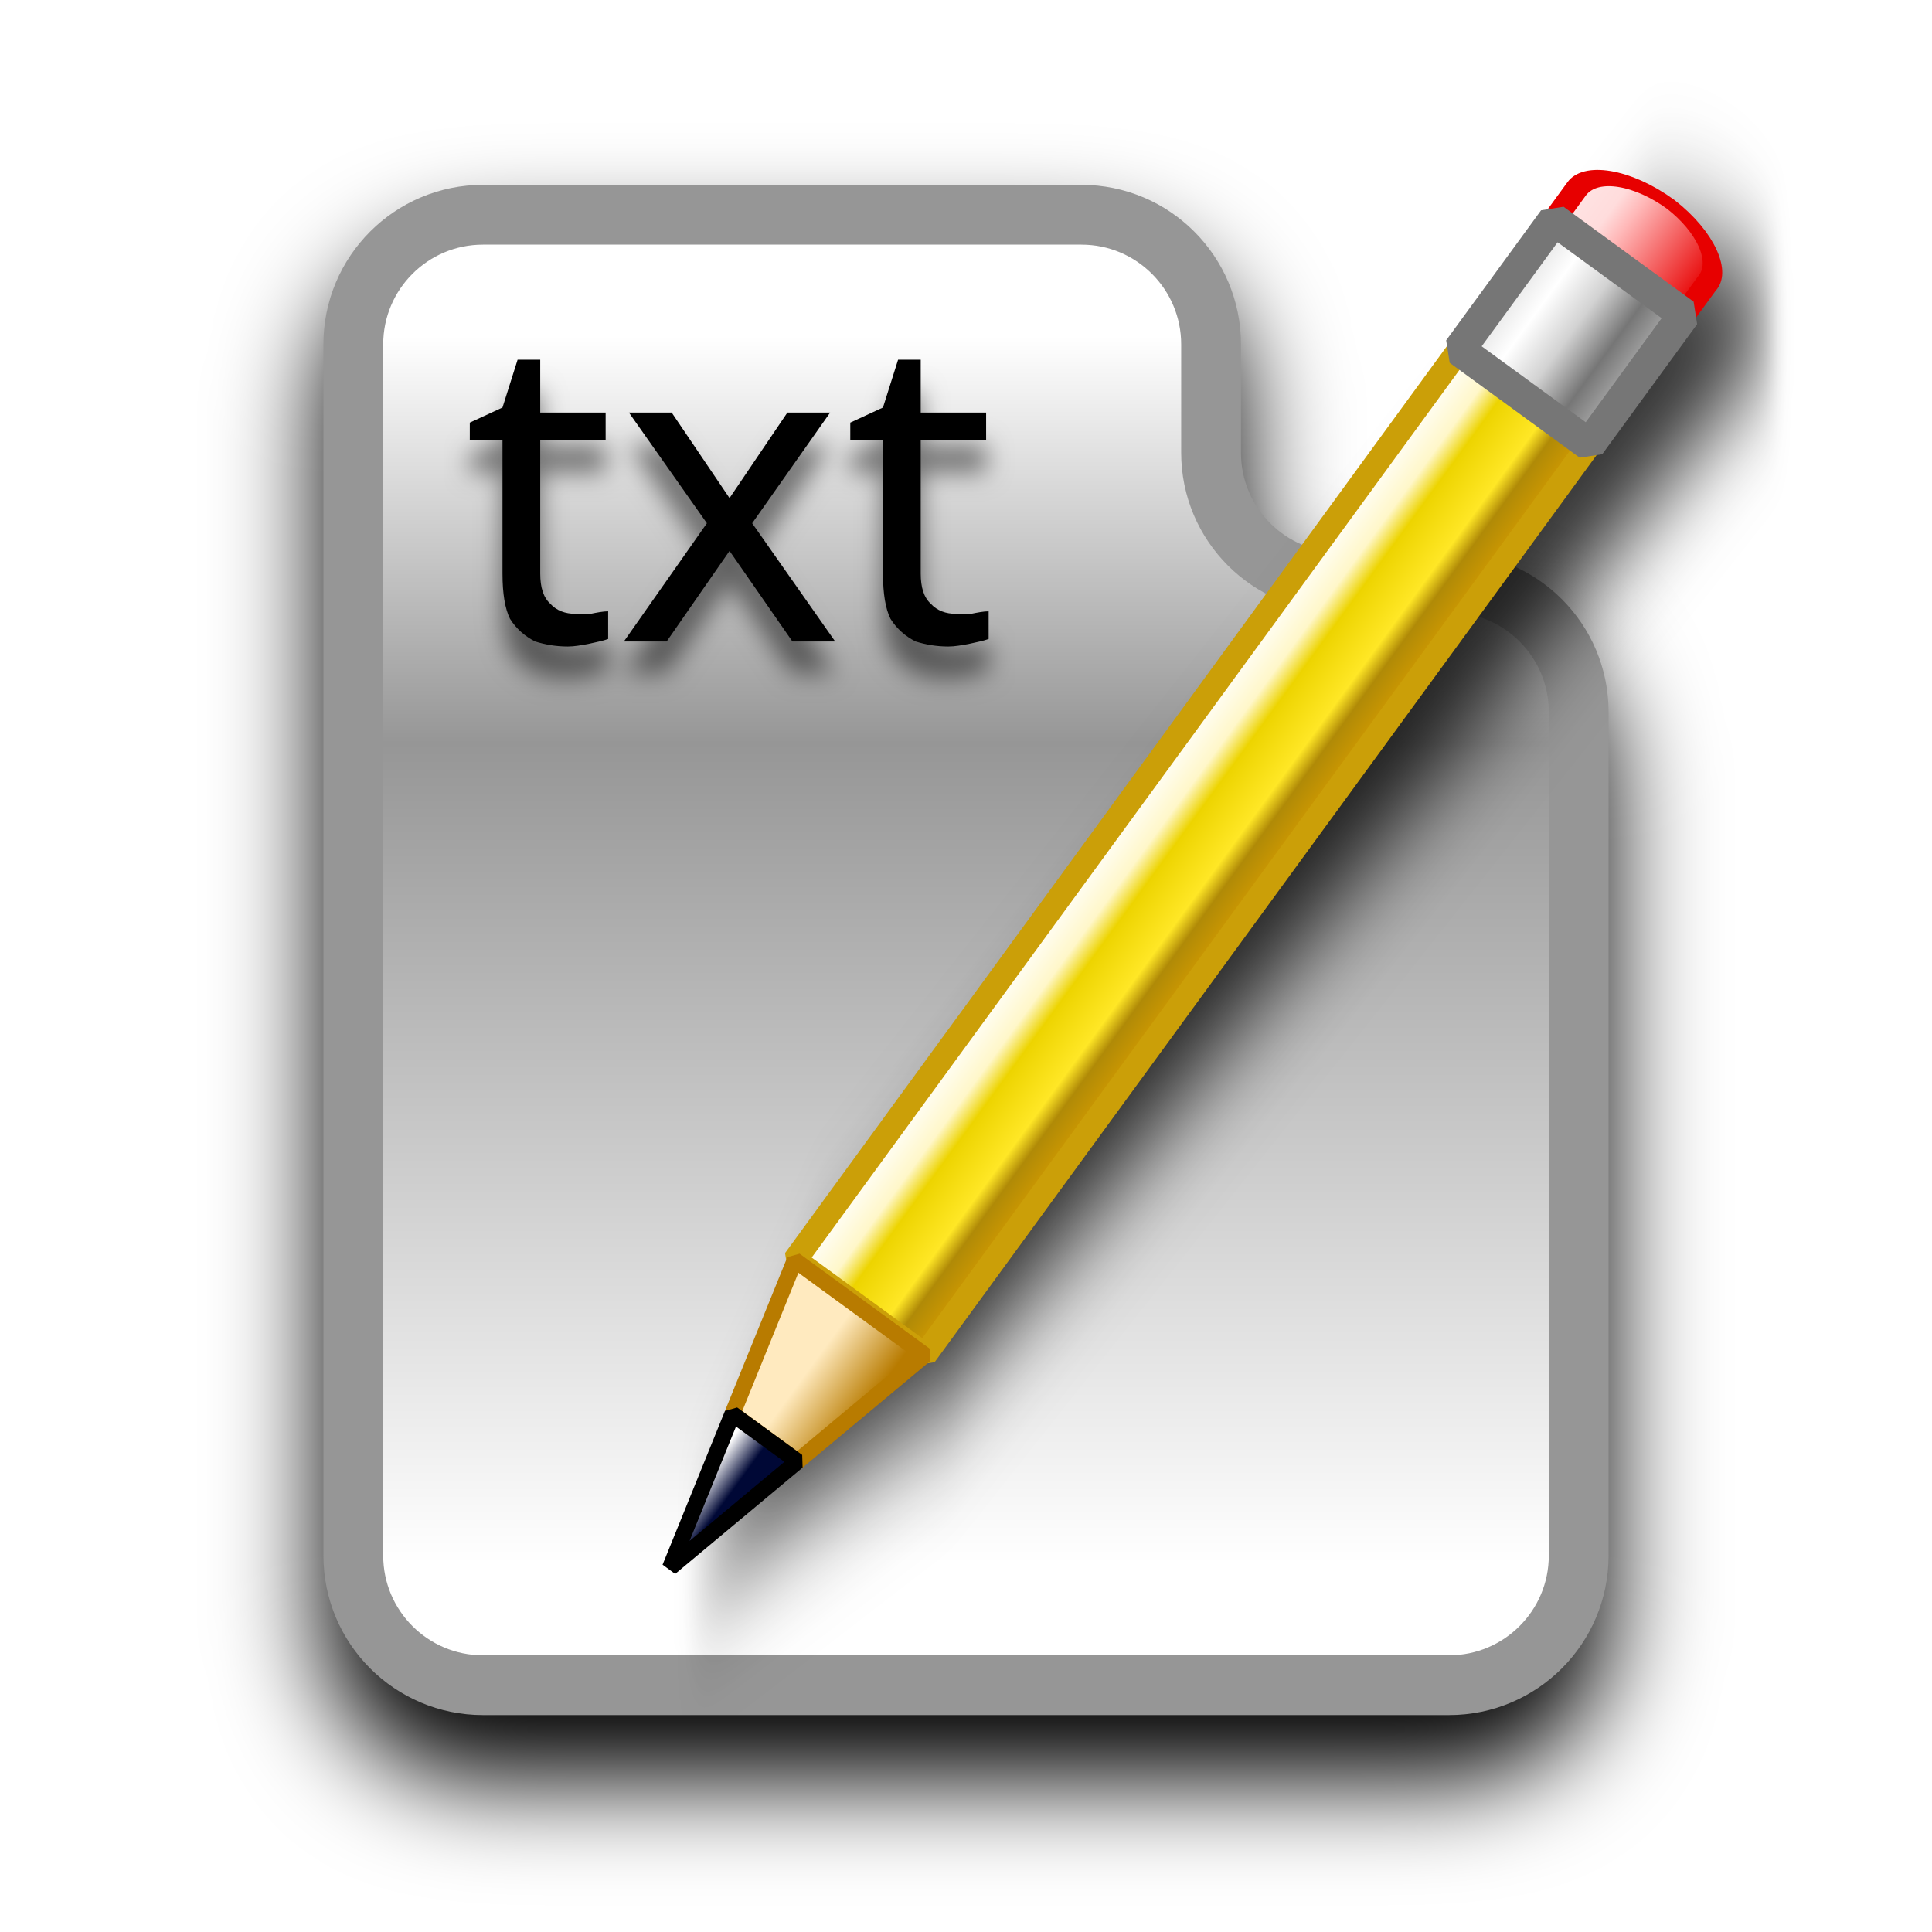
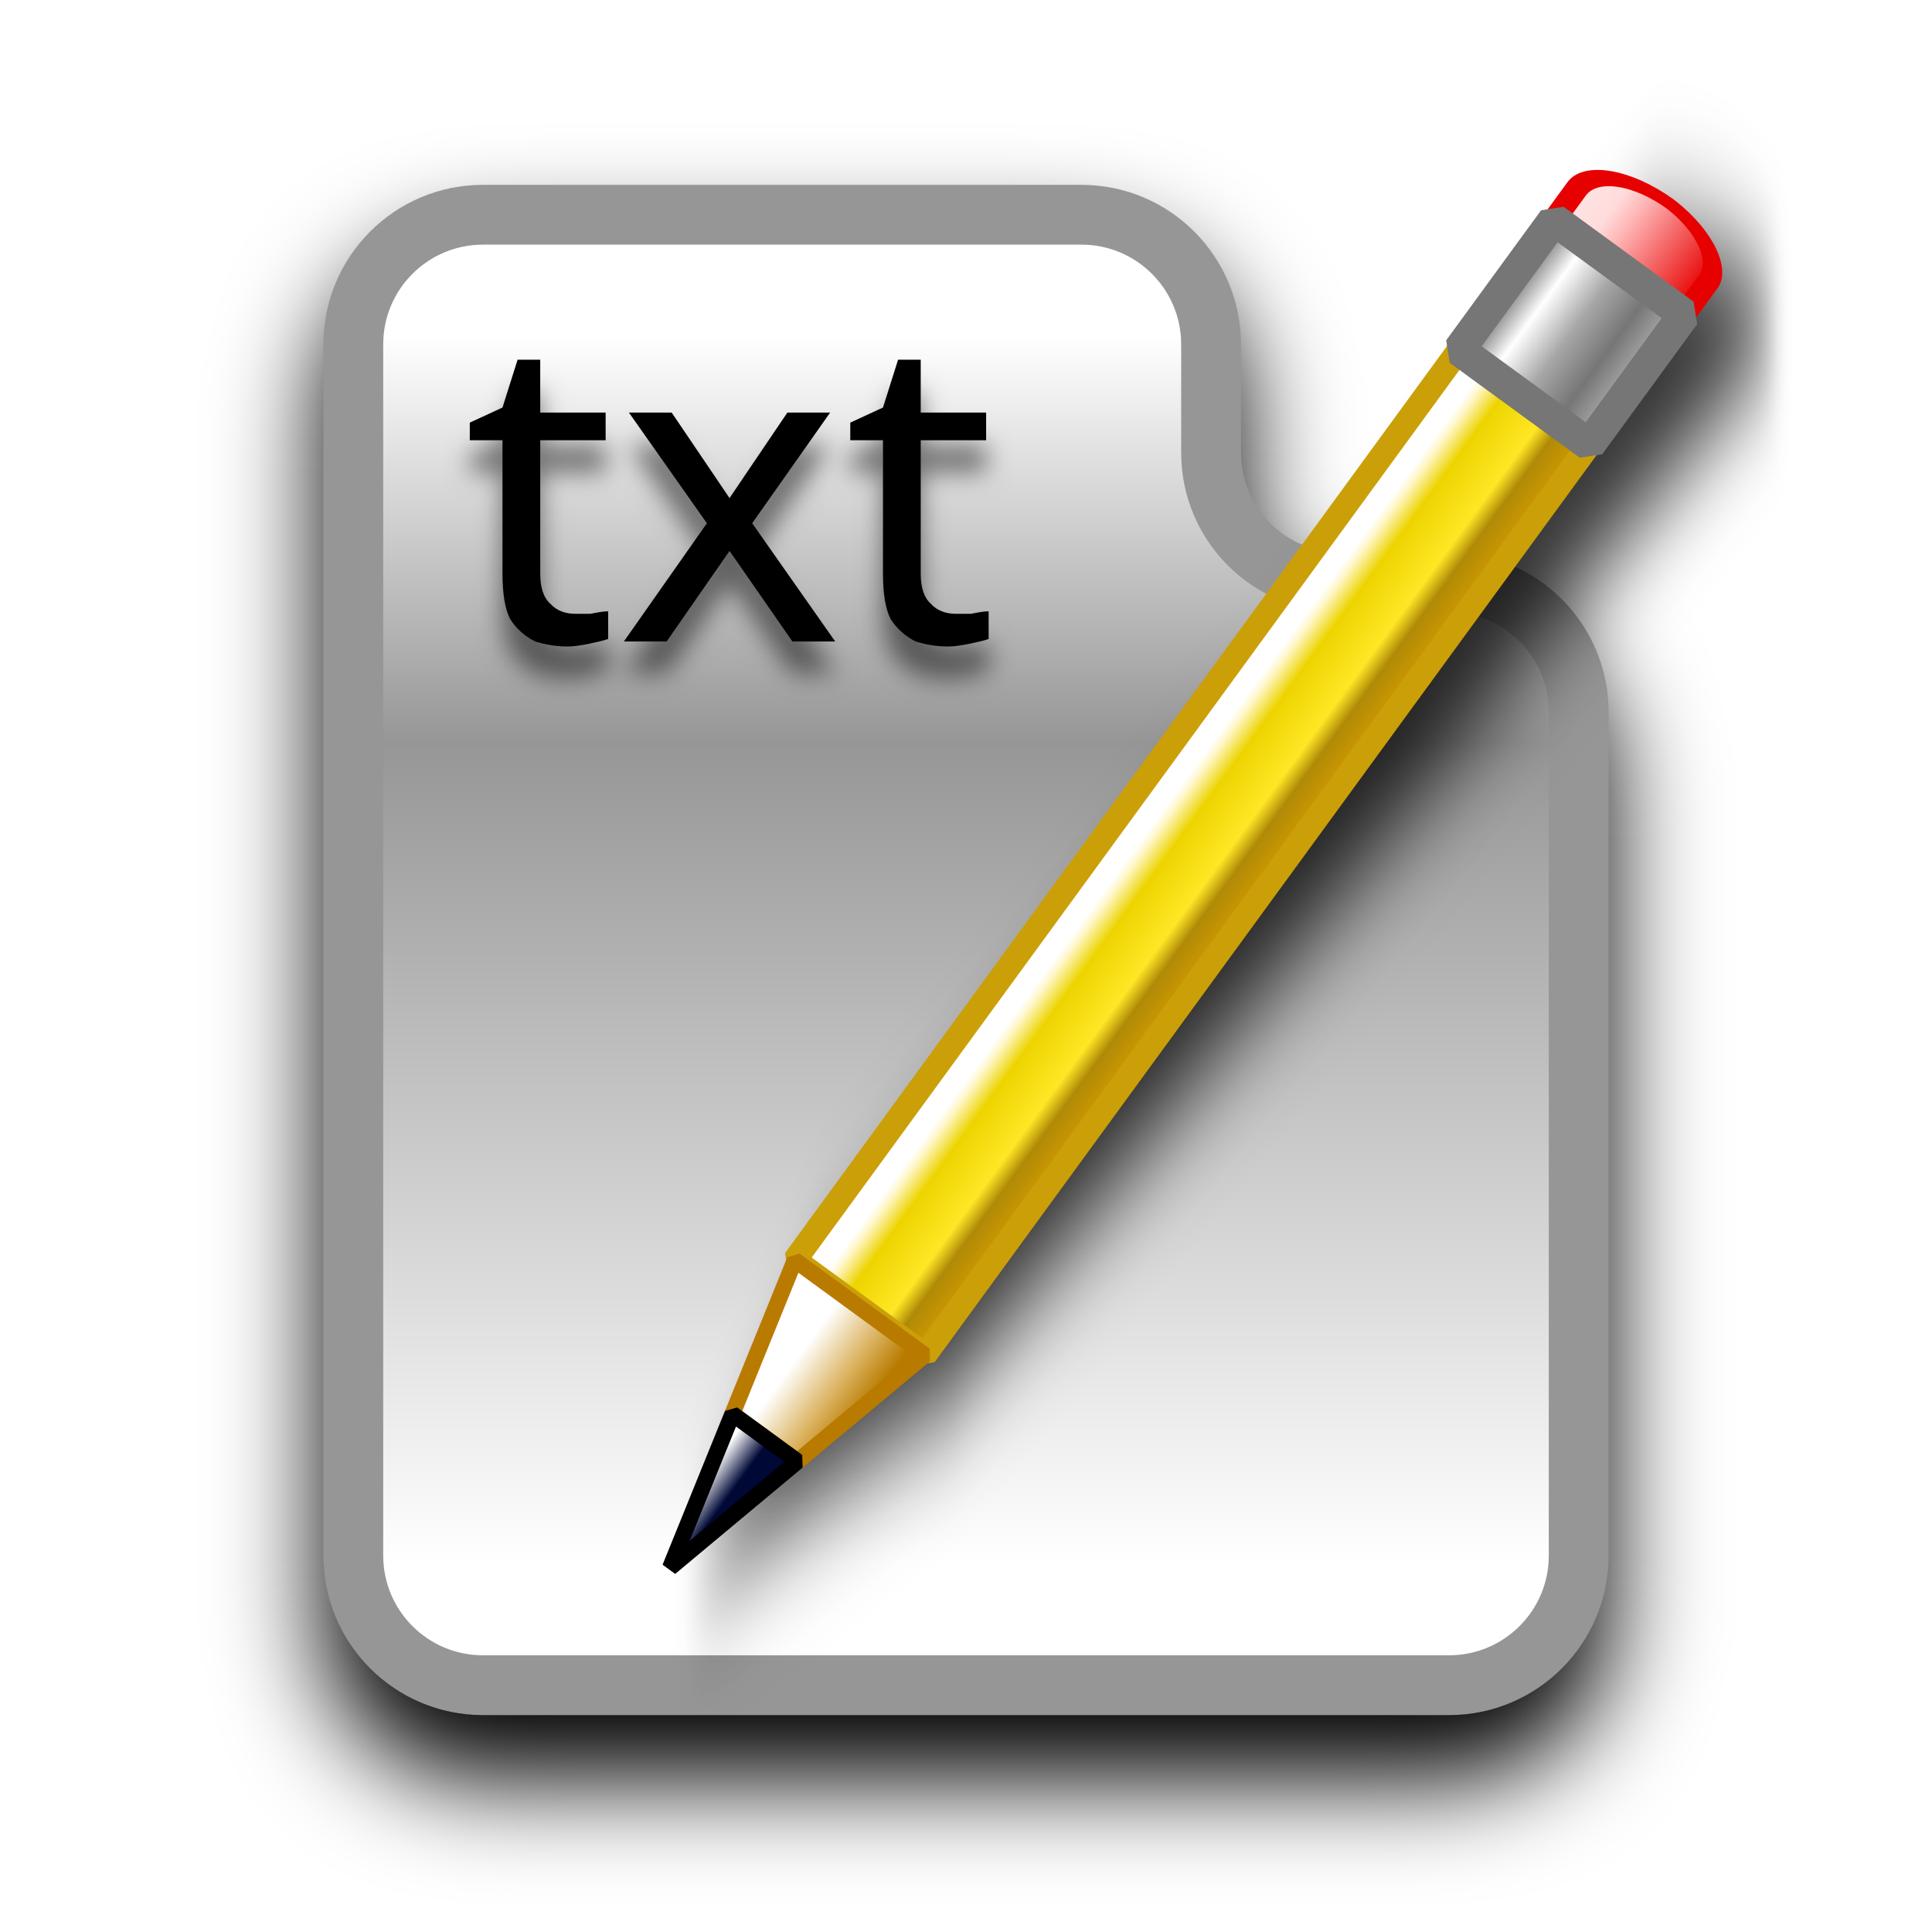
<svg xmlns="http://www.w3.org/2000/svg" xmlns:xlink="http://www.w3.org/1999/xlink" width="12mm" height="12mm" viewBox="0 0 12 12" version="1.1" id="svg1">
  <defs id="defs1">
    <linearGradient id="linearGradient18">
      <stop style="stop-color:#ffe4e4;stop-opacity:1;" offset="0" id="stop19" />
      <stop style="stop-color:#ffdcdc;stop-opacity:1;" offset="0.25" id="stop22" />
      <stop style="stop-color:#ffb8b8;stop-opacity:1;" offset="0.385" id="stop21" />
      <stop style="stop-color:#e70000;stop-opacity:1;" offset="1" id="stop20" />
    </linearGradient>
    <linearGradient id="linearGradient14">
-       <stop style="stop-color:#e1e1e1;stop-opacity:1;" offset="0" id="stop14" />
+       <stop style="stop-color:#5e5e5e;stop-opacity:1;" offset="0" id="stop14" />
      <stop style="stop-color:#ffffff;stop-opacity:1;" offset="0.25" id="stop17" />
-       <stop style="stop-color:#d2d2d2;stop-opacity:1;" offset="0.5" id="stop16" />
+       <stop style="stop-color:#a7a7a7;stop-opacity:1;" offset="0.5" id="stop16" />
      <stop style="stop-color:#767676;stop-opacity:1;" offset="0.75" id="stop18" />
      <stop style="stop-color:#b2b2b2;stop-opacity:1;" offset="1" id="stop15" />
    </linearGradient>
    <linearGradient id="linearGradient12">
      <stop style="stop-color:#ffffff;stop-opacity:1;" offset="0.177" id="stop12" />
      <stop style="stop-color:#000836;stop-opacity:1;" offset="0.566" id="stop13" />
    </linearGradient>
    <linearGradient id="linearGradient9">
-       <stop style="stop-color:#ffeabf;stop-opacity:1;" offset="0.469" id="stop10" />
+       <stop style="stop-color:#ffffff;stop-opacity:1;" offset="0.369" id="stop10" />
+       <stop style="stop-color:#dbb25f;stop-opacity:1;" offset="0.683" id="stop23" />
      <stop style="stop-color:#b87b00;stop-opacity:1;" offset="0.897" id="stop11" />
    </linearGradient>
    <linearGradient id="linearGradient4">
-       <stop style="stop-color:#ffffff;stop-opacity:1;" offset="0" id="stop4" />
+       <stop style="stop-color:#ffffff;stop-opacity:1;" offset="0.199" id="stop4" />
      <stop style="stop-color:#fff7c9;stop-opacity:1;" offset="0.25" id="stop7" />
      <stop style="stop-color:#edd400;stop-opacity:1;" offset="0.387" id="stop6" />
      <stop style="stop-color:#ffe726;stop-opacity:1;" offset="0.676" id="stop8" />
      <stop style="stop-color:#b08a07;stop-opacity:1;" offset="0.789" id="stop9" />
      <stop style="stop-color:#d39b00;stop-opacity:1;" offset="1" id="stop5" />
    </linearGradient>
    <rect x="15.118" y="15.118" width="15.118" height="26.457" id="rect2" />
    <linearGradient id="linearGradient1">
      <stop style="stop-color:#ffffff;stop-opacity:1;" offset="0" id="stop1" />
      <stop style="stop-color:#969696;stop-opacity:1;" offset="0.331" id="stop3" />
      <stop style="stop-color:#ffffff;stop-opacity:1;" offset="1" id="stop2" />
    </linearGradient>
    <linearGradient xlink:href="#linearGradient1" id="linearGradient2" x1="6" y1="1" x2="6" y2="11" gradientUnits="userSpaceOnUse" />
    <filter style="color-interpolation-filters:sRGB" id="filter5" x="-0.128" y="-0.107" width="1.256" height="1.213">
      <feGaussianBlur stdDeviation="0.431" id="feGaussianBlur5" />
    </filter>
    <filter style="color-interpolation-filters:sRGB" id="filter1" x="-0.049" y="-0.092" width="1.098" height="1.185">
      <feGaussianBlur stdDeviation="0.077" id="feGaussianBlur1" />
    </filter>
    <linearGradient xlink:href="#linearGradient4" id="linearGradient5" x1="11" y1="5.5" x2="12" y2="5.5" gradientUnits="userSpaceOnUse" />
    <linearGradient xlink:href="#linearGradient9" id="linearGradient11" x1="11" y1="10" x2="12" y2="10" gradientUnits="userSpaceOnUse" />
    <linearGradient xlink:href="#linearGradient12" id="linearGradient13" x1="11.25" y1="10.5" x2="11.75" y2="10.5" gradientUnits="userSpaceOnUse" />
    <linearGradient xlink:href="#linearGradient14" id="linearGradient15" x1="11" y1="1.5" x2="12" y2="1.5" gradientUnits="userSpaceOnUse" />
    <linearGradient xlink:href="#linearGradient18" id="linearGradient20" x1="11" y1="0.5" x2="12.001" y2="0.5" gradientUnits="userSpaceOnUse" />
    <filter style="color-interpolation-filters:sRGB" id="filter25" x="-0.71" y="-0.068" width="2.42" height="1.135">
      <feGaussianBlur stdDeviation="0.296" id="feGaussianBlur25" />
    </filter>
  </defs>
  <g id="layer1">
    <path id="path3" style="mix-blend-mode:normal;fill:#000000;fill-opacity:1;stroke:#000000;stroke-width:0.488;stroke-opacity:1;filter:url(#filter5)" d="M 2.058,0 H 6.942 A 1.058,1.058 45 0 1 8,1.058 V 1.942 A 1.058,1.058 45 0 0 9.058,3 H 9.942 A 1.058,1.058 45 0 1 11,4.058 V 10.942 A 1.058,1.058 135 0 1 9.942,12 H 2.058 A 1.058,1.058 45 0 1 1,10.942 V 1.058 A 1.058,1.058 135 0 1 2.058,0 Z" transform="matrix(0.7610994,0,0,0.7610994,1.433404,1.733474)" />
    <path id="rect1" style="fill:url(#linearGradient2);stroke:#969696;stroke-width:0.488;stroke-opacity:1" d="M 2.058,0 H 6.942 A 1.058,1.058 45 0 1 8,1.058 V 1.942 A 1.058,1.058 45 0 0 9.058,3 H 9.942 A 1.058,1.058 45 0 1 11,4.058 V 10.942 A 1.058,1.058 135 0 1 9.942,12 H 2.058 A 1.058,1.058 45 0 1 1,10.942 V 1.058 A 1.058,1.058 135 0 1 2.058,0 Z" transform="matrix(0.7610994,0,0,0.7610994,1.433404,1.333828)" />
    <use x="0" y="0" xlink:href="#text5" id="use1" style="fill:none;fill-opacity:1;stroke:none;stroke-opacity:1;filter:url(#filter1);opacity:0.5" transform="translate(0,0.1995907)" />
    <text xml:space="preserve" style="font-size:2.656px;font-family:'Two Weekend Go';-inkscape-font-specification:'Two Weekend Go';text-align:start;writing-mode:lr-tb;direction:ltr;text-anchor:start;fill:#000000;fill-opacity:1;stroke:none;stroke-width:0.265;stroke-linejoin:round;stroke-opacity:1" x="2.873" y="3.984" id="text5">
      <tspan id="tspan5" style="font-size:2.656px;stroke:none;stroke-width:0.265" x="2.873" y="3.984">txt</tspan>
    </text>
    <g id="g22" transform="rotate(38.35914,9.462385,0.03749437)" style="mix-blend-mode:darken;fill:#000000;fill-opacity:1;filter:url(#filter25);opacity:0.796">
      <rect style="opacity:1;fill:#000000;fill-opacity:1;stroke-width:0.52;stroke-linejoin:bevel" id="rect3" width="1" height="7" x="11" y="2" />
      <path id="rect4" style="opacity:1;fill:#000000;fill-opacity:1;stroke-width:0.52;stroke-linejoin:bevel" d="m 11.75,10 h -0.5 l 0.25,1 z" />
      <path id="path11" style="opacity:1;fill:#000000;fill-opacity:1;stroke-width:0.52;stroke-linejoin:bevel" d="m 11,9 0.25,1 h 0.5 l 0.25,-1 z" />
      <rect style="opacity:1;fill:#000000;fill-opacity:1;stroke-width:0.52;stroke-linejoin:bevel" id="rect13" width="1" height="1" x="11" y="1" />
      <path style="opacity:1;fill:#000000;fill-opacity:1;stroke-width:0.52;stroke-linejoin:bevel" id="rect18" width="1" height="1" x="11" y="0" d="m 11.529,0 a 0.501,0.501 48.338 0 1 0.471,0.529 V 1 h -1 V 0.529 A 0.529,0.529 135 0 1 11.529,0 Z" transform="matrix(1,0,0,0.5042441,0,0.4957559)" />
    </g>
    <g id="g24" transform="rotate(36.12107,9.766664,-0.8833106)">
      <rect style="opacity:1;fill:url(#linearGradient5);fill-opacity:1;stroke-width:0.15;stroke-linejoin:bevel;stroke:#cb9f08;stroke-opacity:1;stroke-dasharray:none" id="rect22" width="1" height="7" x="11" y="2" />
      <path id="path23" style="opacity:1;fill:url(#linearGradient11);fill-opacity:1;stroke-width:0.1;stroke-linejoin:bevel;stroke:#b87b00;stroke-opacity:1;stroke-dasharray:none" d="m 11,9 0.25,1 h 0.5 l 0.25,-1 z" />
      <path id="path22" style="opacity:1;fill:url(#linearGradient13);fill-opacity:1;stroke-width:0.1;stroke-linejoin:bevel;stroke:#000000;stroke-opacity:1;stroke-dasharray:none" d="m 11.75,10 h -0.5 l 0.25,1 z" />
      <path style="opacity:1;fill:url(#linearGradient20);fill-opacity:1;stroke:#e70000;stroke-width:0.141;stroke-linejoin:bevel;stroke-dasharray:none;stroke-opacity:1" id="path24" width="1" height="1" x="11" y="0" d="m 11.529,0 a 0.501,0.501 48.338 0 1 0.471,0.529 V 1 h -1 V 0.529 A 0.529,0.529 135 0 1 11.529,0 Z" transform="matrix(1,0,0,0.5042441,-5.4726396e-8,0.4957559)" />
      <rect style="opacity:1;fill:url(#linearGradient15);fill-opacity:1;stroke-width:0.2;stroke-linejoin:bevel;stroke:#767676;stroke-opacity:1;stroke-dasharray:none" id="rect23" width="1" height="1" x="11" y="1" />
    </g>
  </g>
</svg>
